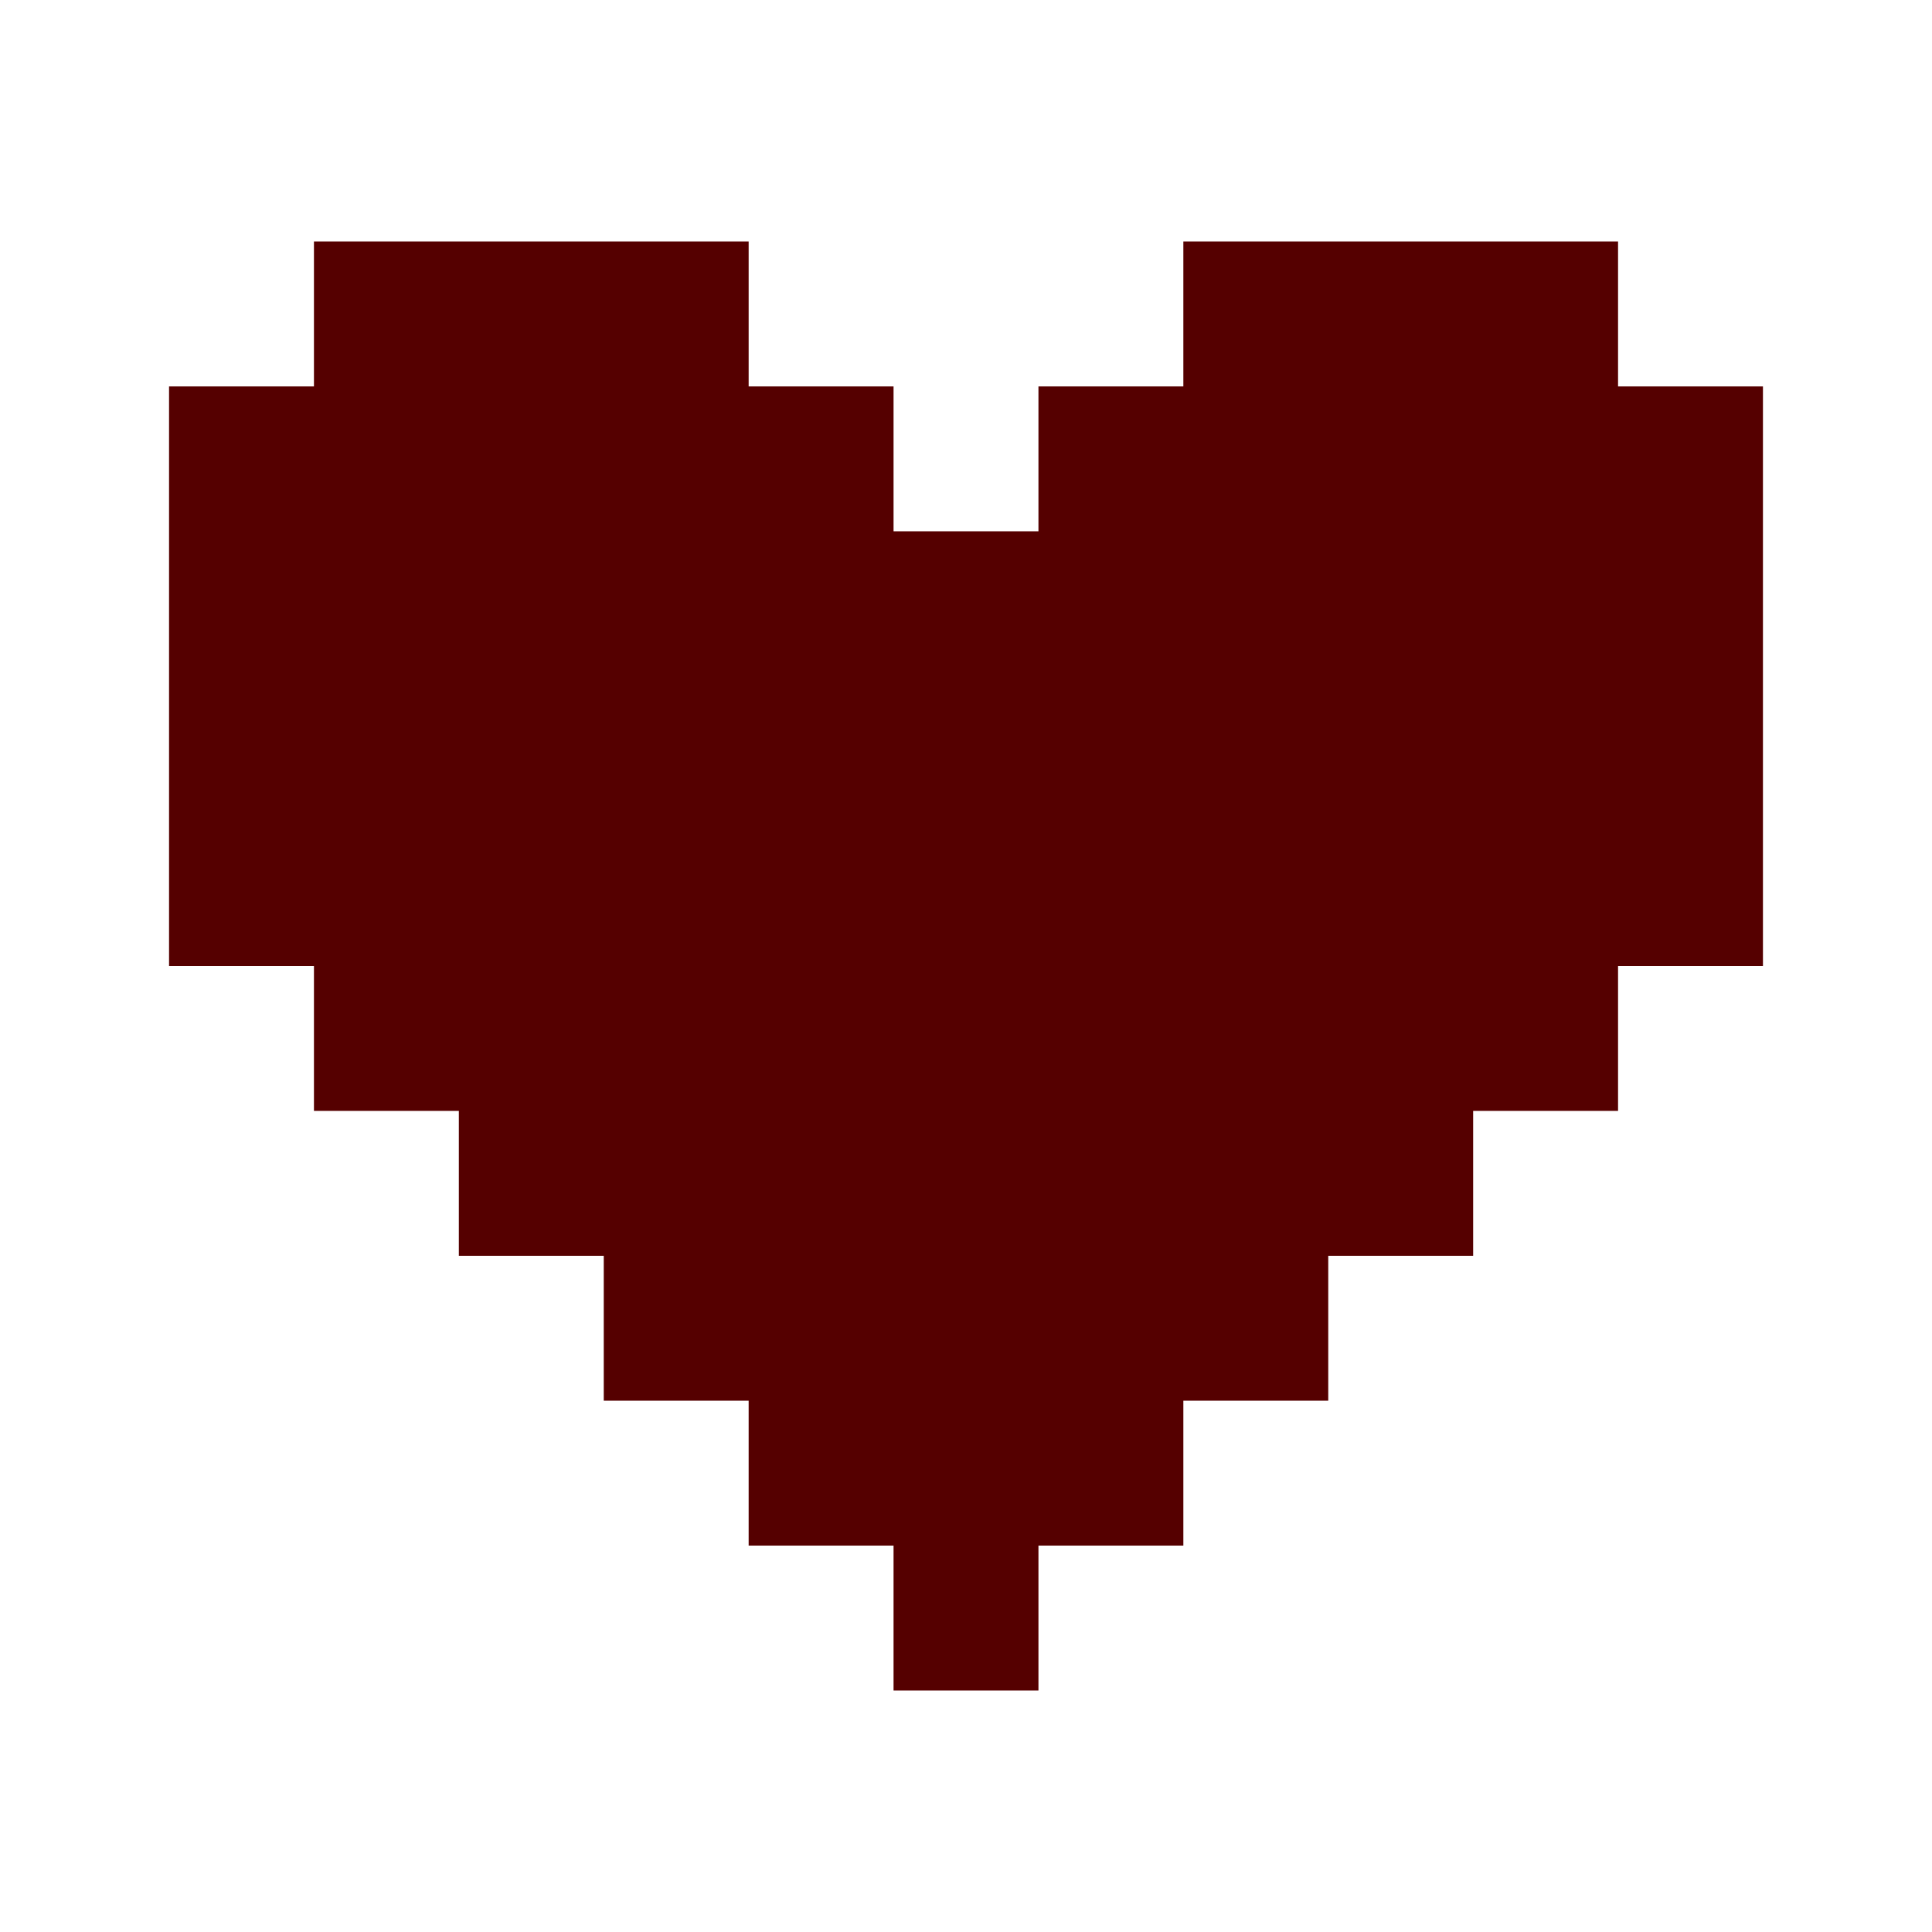
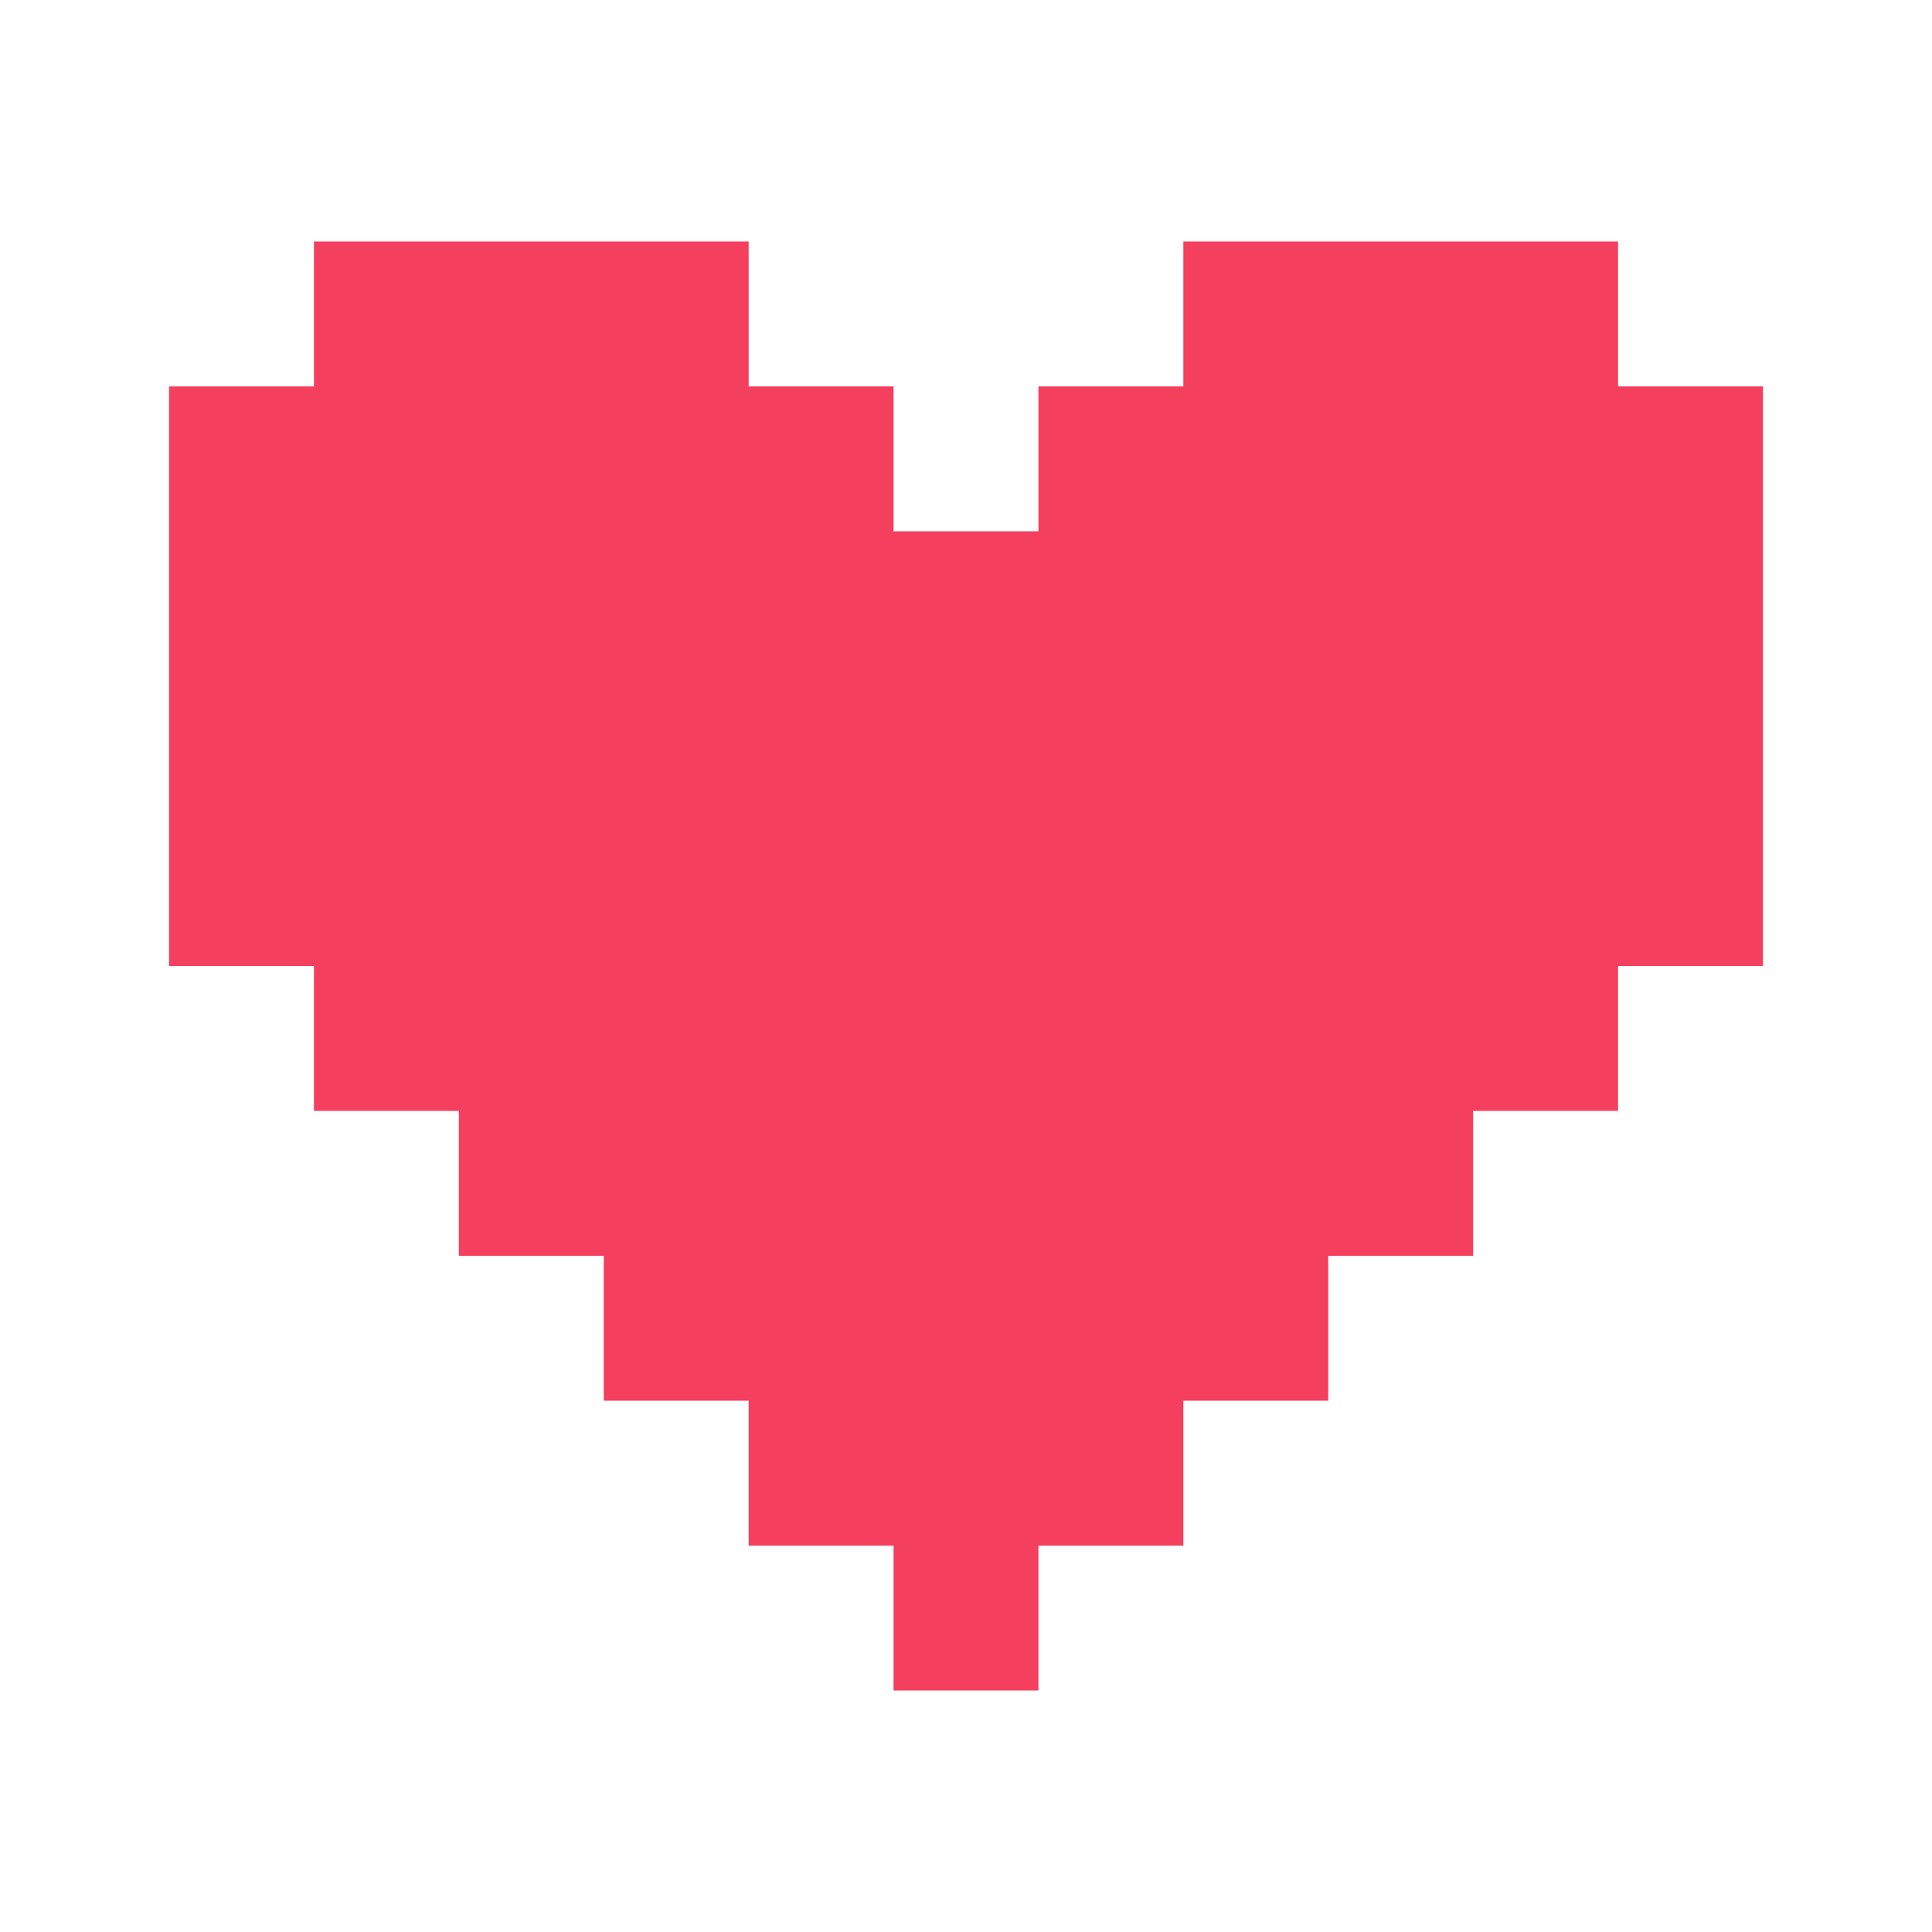
<svg xmlns="http://www.w3.org/2000/svg" version="1.1" baseProfile="basic" x="0px" y="0px" viewBox="0 0 100 100" xml:space="preserve">
  <style type="text/css">
- 	.st0{fill:#231F20;}
+ 		.st0 {
+ 			fill: #231F20;
+ 		}
	</style>
-   <polygon fill="#550000" points="83.75,12.5 61.25,12.5 61.25,20 53.75,20 53.75,27.5 46.25,27.5 46.25,20 38.75,20 38.75,12.5 16.25,12.5 16.25,20   8.75,20 8.75,50 16.25,50 16.25,57.5 23.75,57.5 23.75,65 31.25,65 31.25,72.5 38.75,72.5 38.75,80 46.25,80 46.25,87.5 53.75,87.5   53.75,80 61.25,80 61.25,72.5 68.75,72.5 68.75,65 76.25,65 76.25,57.5 83.75,57.5 83.75,50 91.25,50 91.25,20 83.75,20 " />
+   <polygon fill="#F43F5E" points="83.75,12.5 61.25,12.5 61.25,20 53.75,20 53.75,27.5 46.25,27.5 46.25,20 38.75,20 38.75,12.5 16.25,12.5 16.25,20   8.75,20 8.75,50 16.25,50 16.25,57.5 23.75,57.5 23.75,65 31.25,65 31.25,72.5 38.75,72.5 38.75,80 46.25,80 46.25,87.5 53.75,87.5   53.75,80 61.25,80 61.25,72.5 68.75,72.5 68.75,65 76.25,65 76.25,57.5 83.75,57.5 83.75,50 91.25,50 91.25,20 83.75,20 " />
  <text x="0" y="115" fill="#000000" font-size="5px" font-weight="bold" font-family="'Helvetica Neue', Helvetica, Arial-Unicode, Arial, Sans-serif">Created by Bohdan Burmich</text>
  <text x="0" y="120" fill="#000000" font-size="5px" font-weight="bold" font-family="'Helvetica Neue', Helvetica, Arial-Unicode, Arial, Sans-serif">from the Noun Project</text>
</svg>
